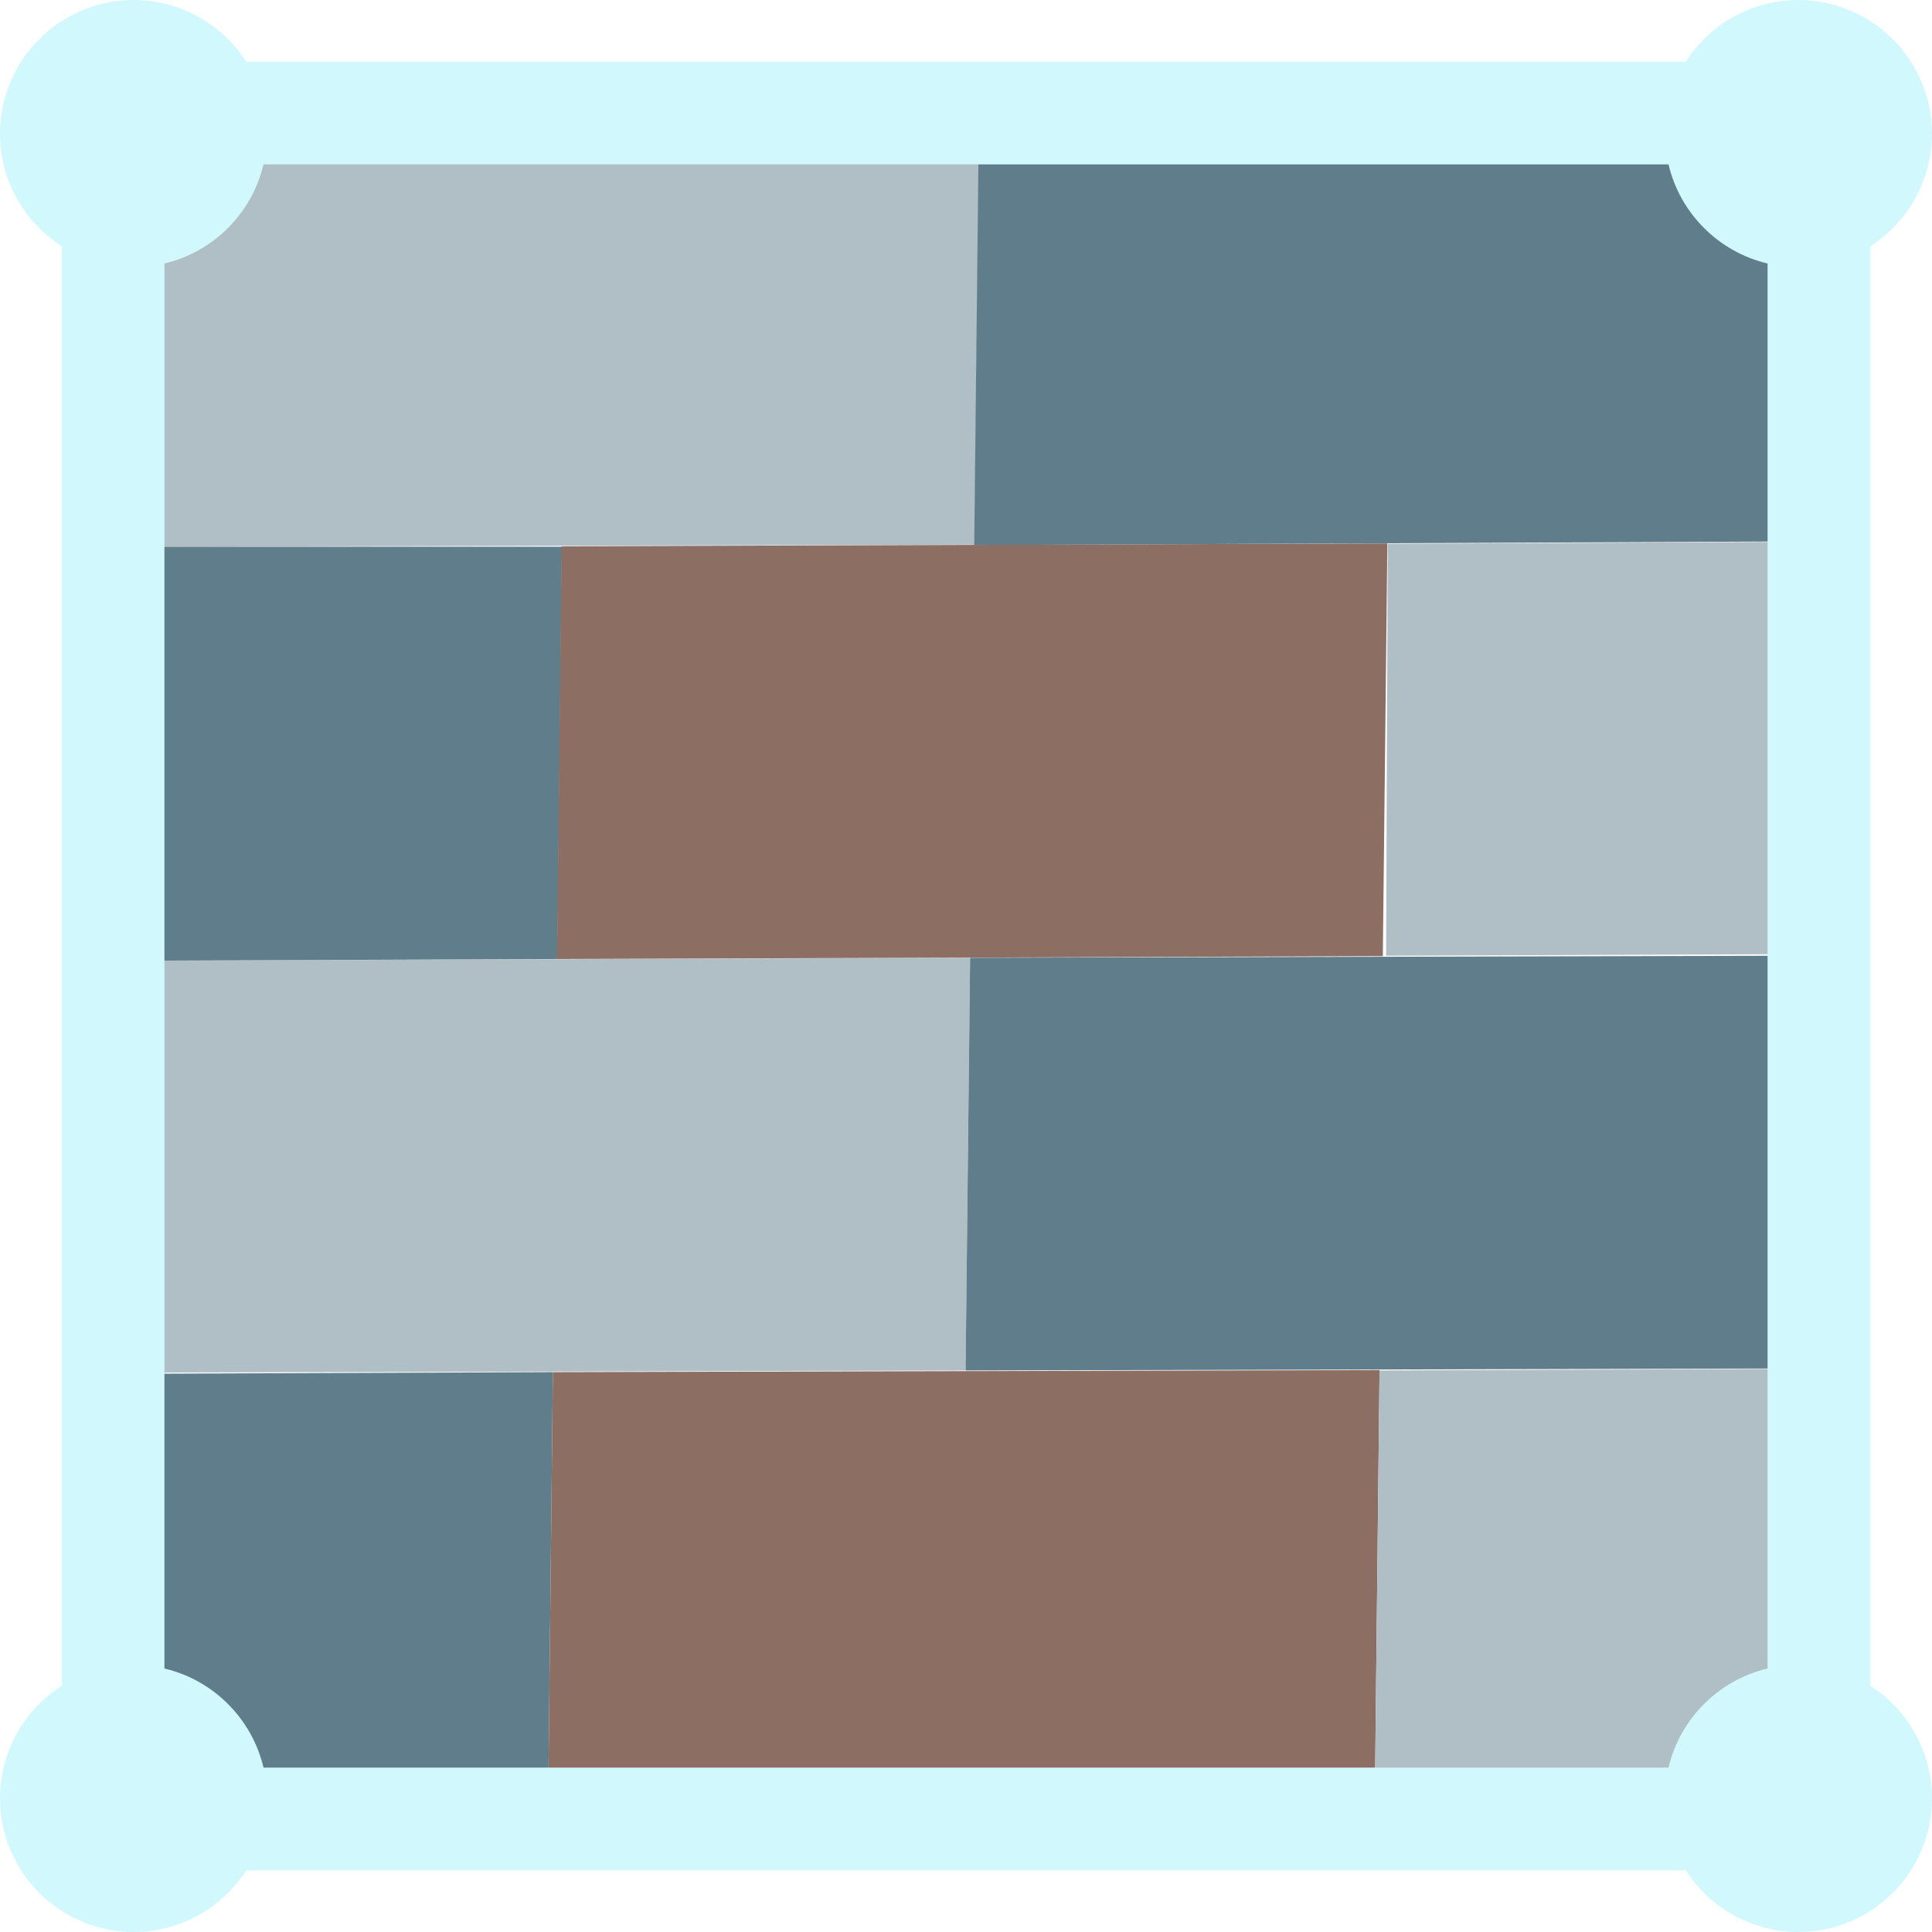
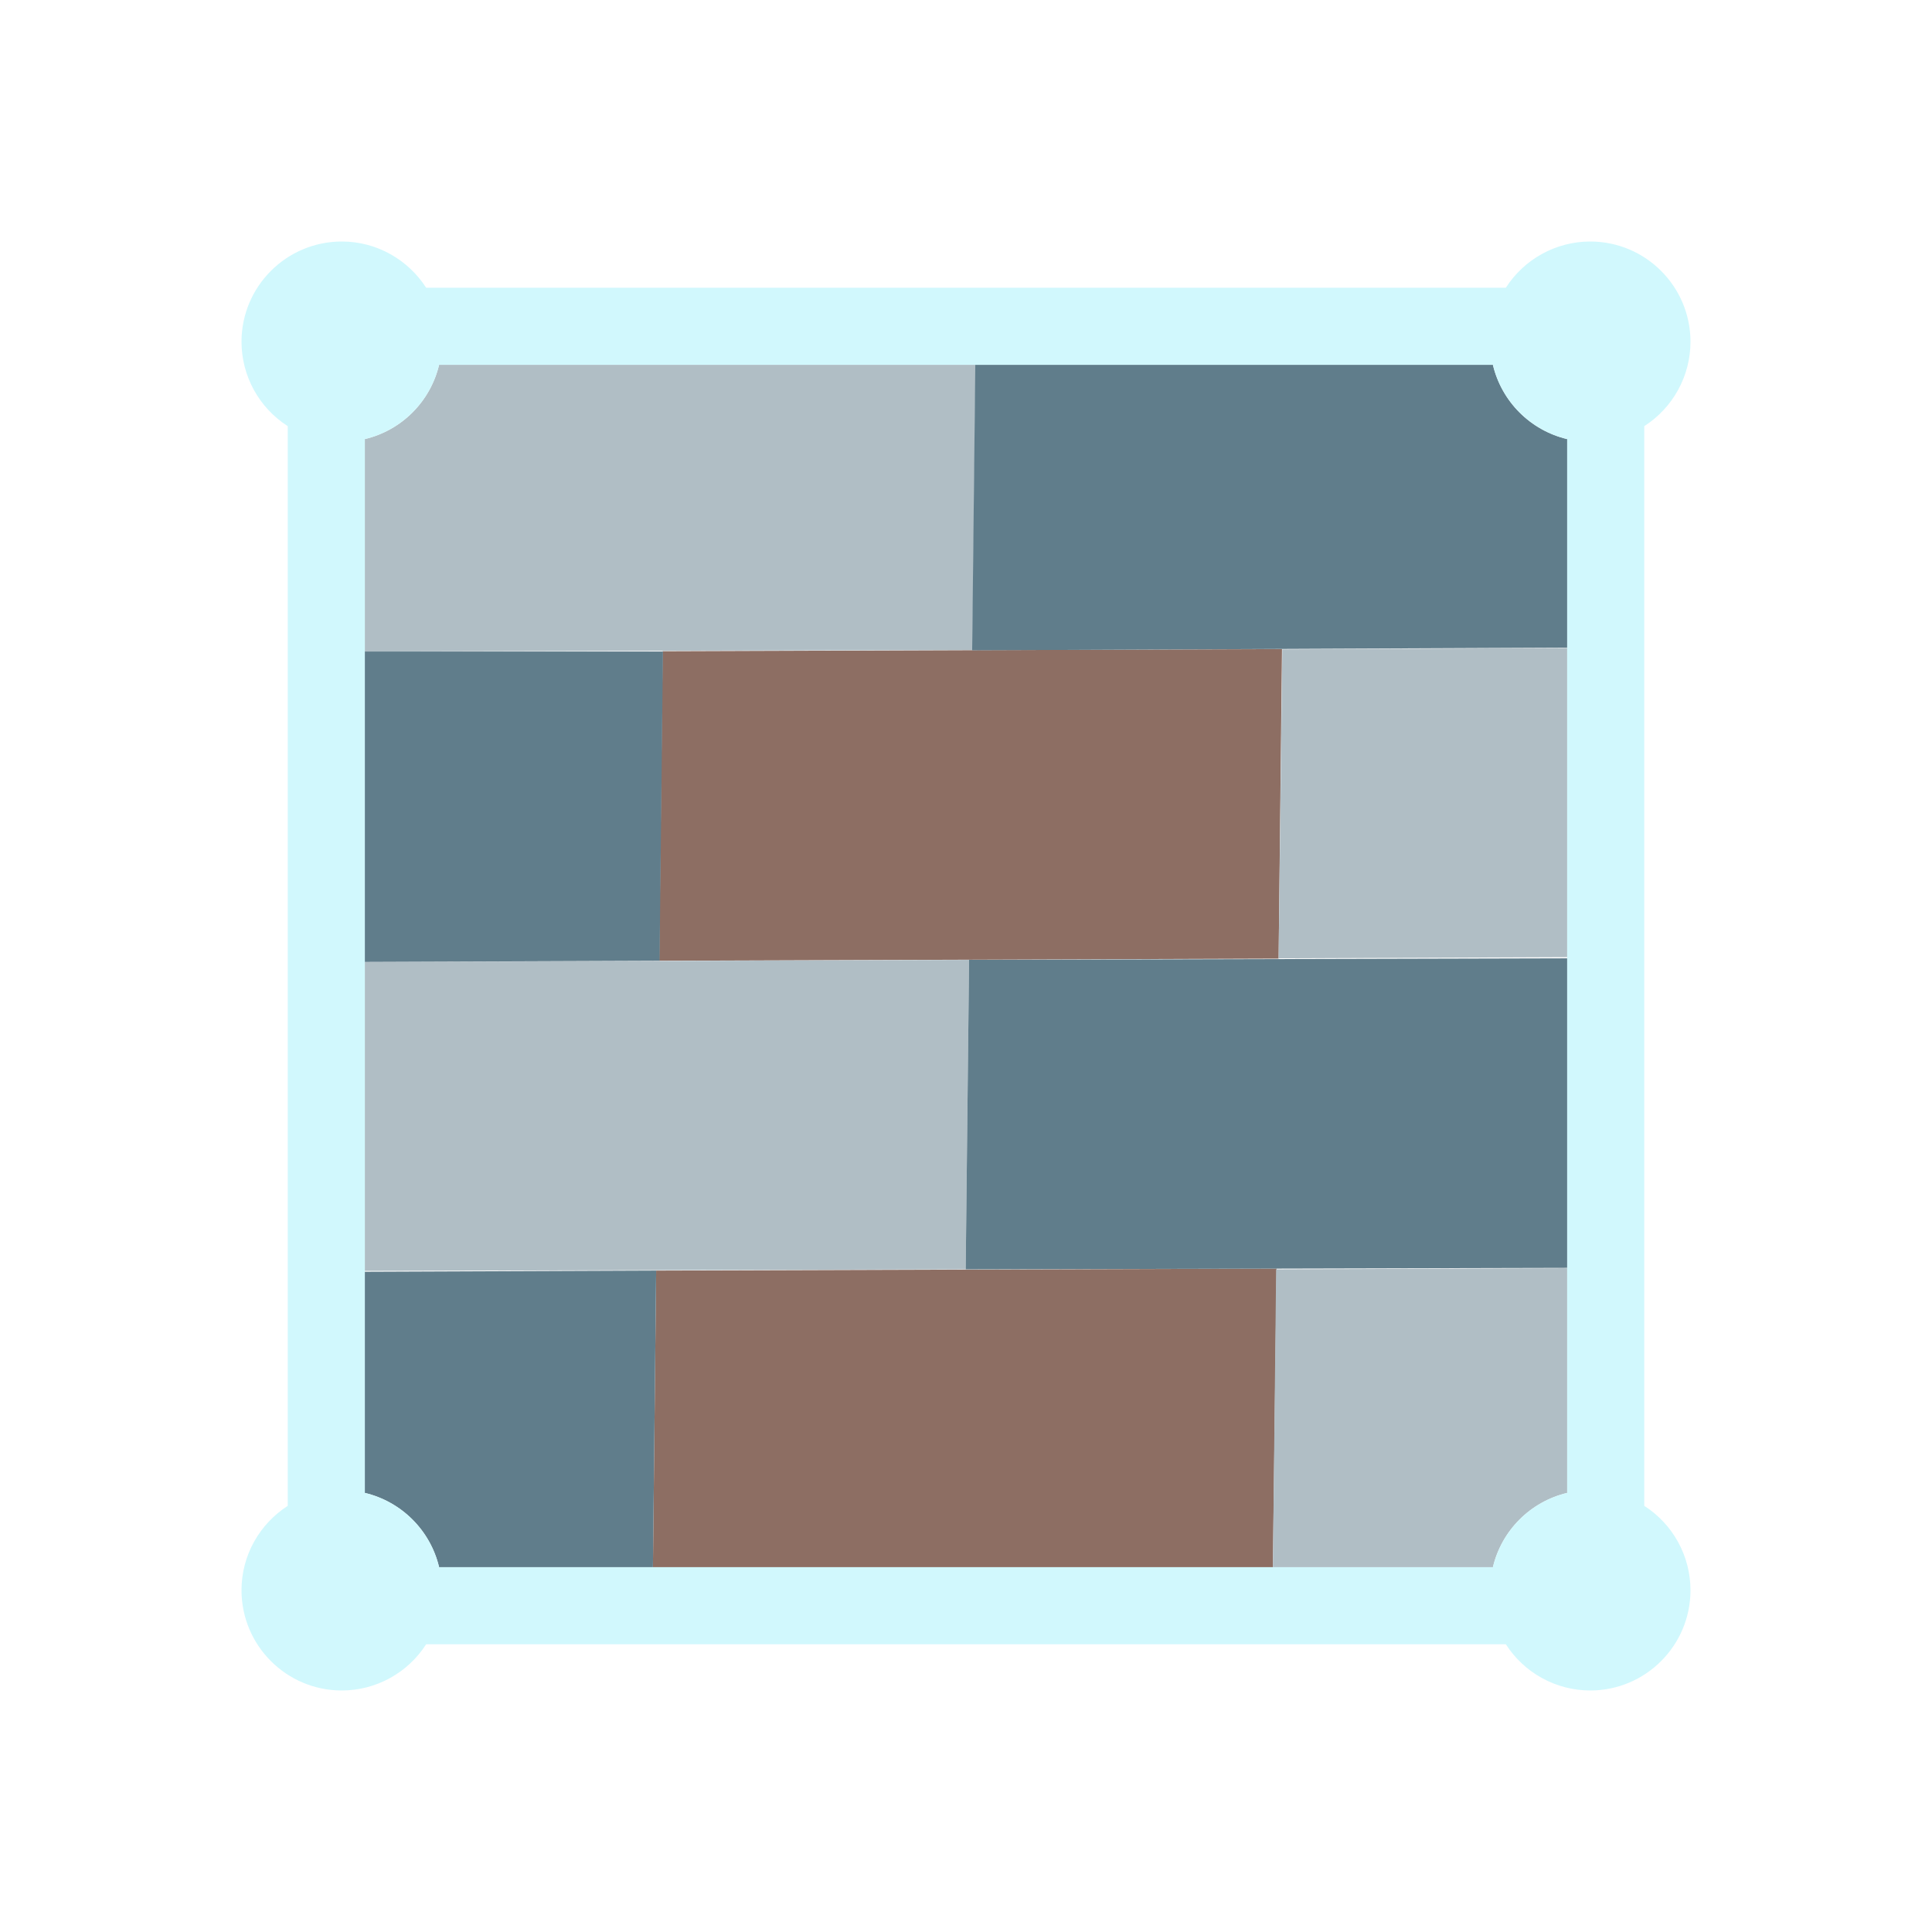
- <svg xmlns="http://www.w3.org/2000/svg" id="a" viewBox="0 0 47 47">
-   <defs>
-     <style>.c{fill:#b0bec5;}.c,.d,.e,.f{fill-rule:evenodd;}.d{fill:#8d6e63;}.e{fill:#d1f8fd;}.f{fill:#607d8b;}</style>
-   </defs>
-   <g>
-     <path class="c" d="M23.82,3.21l-.11,10.04-20.11,.05,.11-10.04,20.11-.05Z" />
-     <path class="c" d="M23.6,23.3l-.11,10.04-20.11,.05,.14-10.02,20.09-.07Z" />
-     <path class="f" d="M13.67,13.29l-.11,10.04-10.04,.04,.09-10.07H13.67Z" />
-     <path class="f" d="M13.45,33.38l-.11,10.04-10.04,.04,.11-10.04,10.04-.04Z" />
-     <path class="d" d="M33.75,13.22l-.11,10.04-20.09,.07,.11-10.04,20.09-.07Z" />
-     <path class="f" d="M43.95,3.1l-.09,10.07-20.16,.09,.11-10.04,20.13-.12Z" />
-     <path class="f" d="M43.71,23.25l-.11,10.04-20.11,.05,.11-10.04,20.11-.05Z" />
-     <path class="d" d="M33.56,33.33l-.11,10.04-20.11,.05,.11-10.04,20.11-.05Z" />
-     <path class="c" d="M43.87,13.17l-.11,10.04-10.04,.04,.04-10.02,10.11-.05Z" />
-     <path class="c" d="M43.6,33.3l-.11,10.04-10.04,.04,.11-10.04,10.04-.04Z" />
+ <svg xmlns="http://www.w3.org/2000/svg" xml:space="preserve" fill-rule="evenodd" stroke-linejoin="round" stroke-miterlimit="2" clip-rule="evenodd" viewBox="0 0 64 64">
+   <g id="red">
+     <path fill="#8d6e63" d="m21.629 51.915.107-9.825 20.553-.066-.123 9.891H21.629Zm20.839-30.414-.112 10.254-20.518.071.113-10.253 20.517-.072Z" />
  </g>
-   <g id="b">
-     <path class="e" d="M1.5,5.99c-.9-.58-1.5-1.59-1.5-2.74C0,1.46,1.46,0,3.25,0c1.15,0,2.16,.6,2.74,1.5H41.01c.58-.9,1.59-1.5,2.74-1.5,1.79,0,3.25,1.46,3.25,3.25,0,1.15-.6,2.16-1.5,2.74V41.01c.9,.58,1.5,1.59,1.5,2.74,0,1.79-1.46,3.25-3.25,3.25-1.15,0-2.16-.6-2.74-1.5H5.99c-.58,.9-1.59,1.5-2.74,1.5-1.79,0-3.25-1.46-3.25-3.25,0-1.15,.6-2.16,1.5-2.74V5.99Zm39.09-1.99H6.41c-.28,1.19-1.22,2.13-2.41,2.41V40.59c1.19,.28,2.13,1.22,2.41,2.41H40.59c.28-1.19,1.22-2.13,2.41-2.41V6.41c-1.19-.28-2.13-1.22-2.41-2.41Z" />
+   <g id="grey">
+     <path fill="#b0bec5" d="m12.085 31.866 20.017-.07-.112 10.253-19.905.05V31.866Zm30.081 20.049.108-9.866 9.641-.038v7.443a3.32 3.32 0 0 0-2.461 2.461h-7.288Zm9.749-20.208-9.559.038.122-10.234 9.437-.046v10.242ZM32.318 12.085l-.104 9.447-20.129.05v-7.036a3.32 3.32 0 0 0 2.461-2.461h17.772Z" />
+   </g>
+   <g id="blue">
+     <path fill="#607d8b" d="m12.085 42.129 9.651-.039-.107 9.825h-7.083a3.32 3.32 0 0 0-2.461-2.461v-7.325ZM51.915 42l-19.925.049.112-10.253 19.813-.05V42Zm0-20.546-19.711.088.104-9.457h17.146a3.32 3.32 0 0 0 2.461 2.461v6.908Zm-39.83.129h9.876l-.112 10.243-9.764.039V21.583Z" />
+     <path fill="#d1f8fd" fill-rule="nonzero" d="M9.532 14.117A3.326 3.326 0 0 1 8 11.319 3.325 3.325 0 0 1 11.319 8c1.175 0 2.206.613 2.798 1.532h35.766A3.326 3.326 0 0 1 52.681 8 3.325 3.325 0 0 1 56 11.319a3.326 3.326 0 0 1-1.532 2.798v35.766A3.326 3.326 0 0 1 56 52.681 3.325 3.325 0 0 1 52.681 56a3.326 3.326 0 0 1-2.798-1.532H14.117A3.326 3.326 0 0 1 11.319 56 3.325 3.325 0 0 1 8 52.681c0-1.175.613-2.206 1.532-2.798V14.117Zm39.922-2.032H14.546a3.32 3.32 0 0 1-2.461 2.461v34.908a3.32 3.32 0 0 1 2.461 2.461h34.908a3.32 3.32 0 0 1 2.461-2.461V14.546a3.32 3.32 0 0 1-2.461-2.461Z" />
  </g>
</svg>
